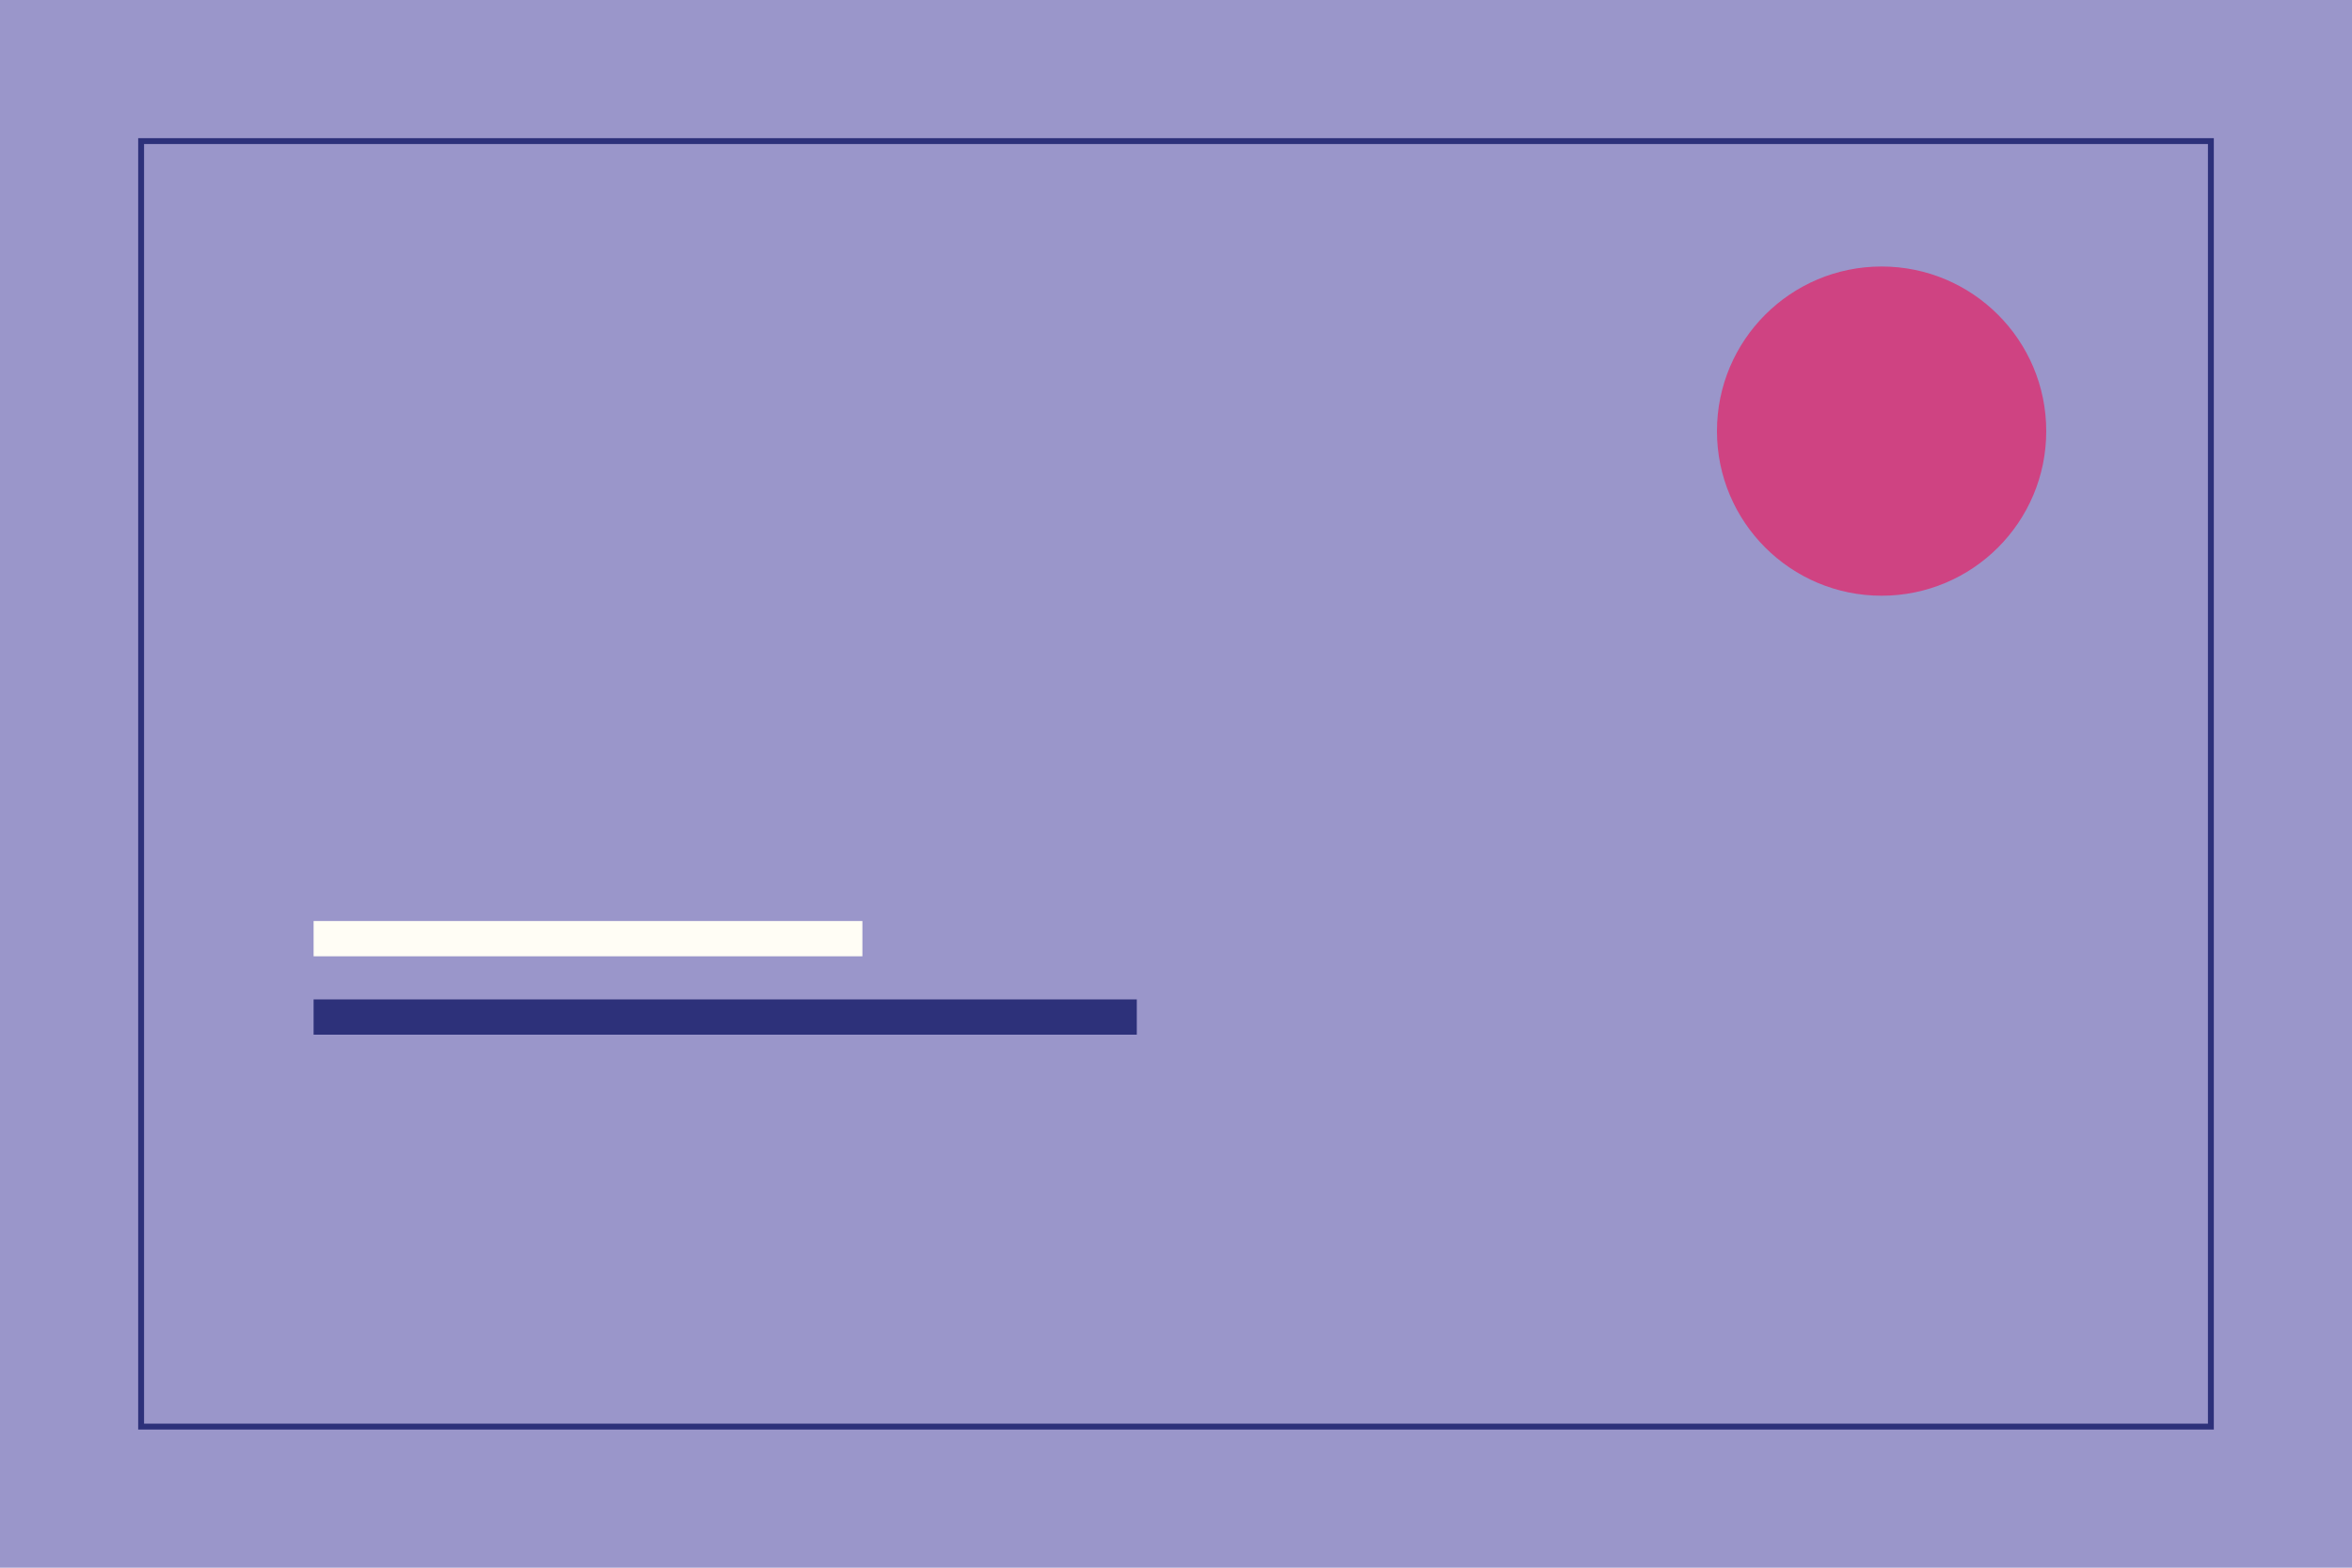
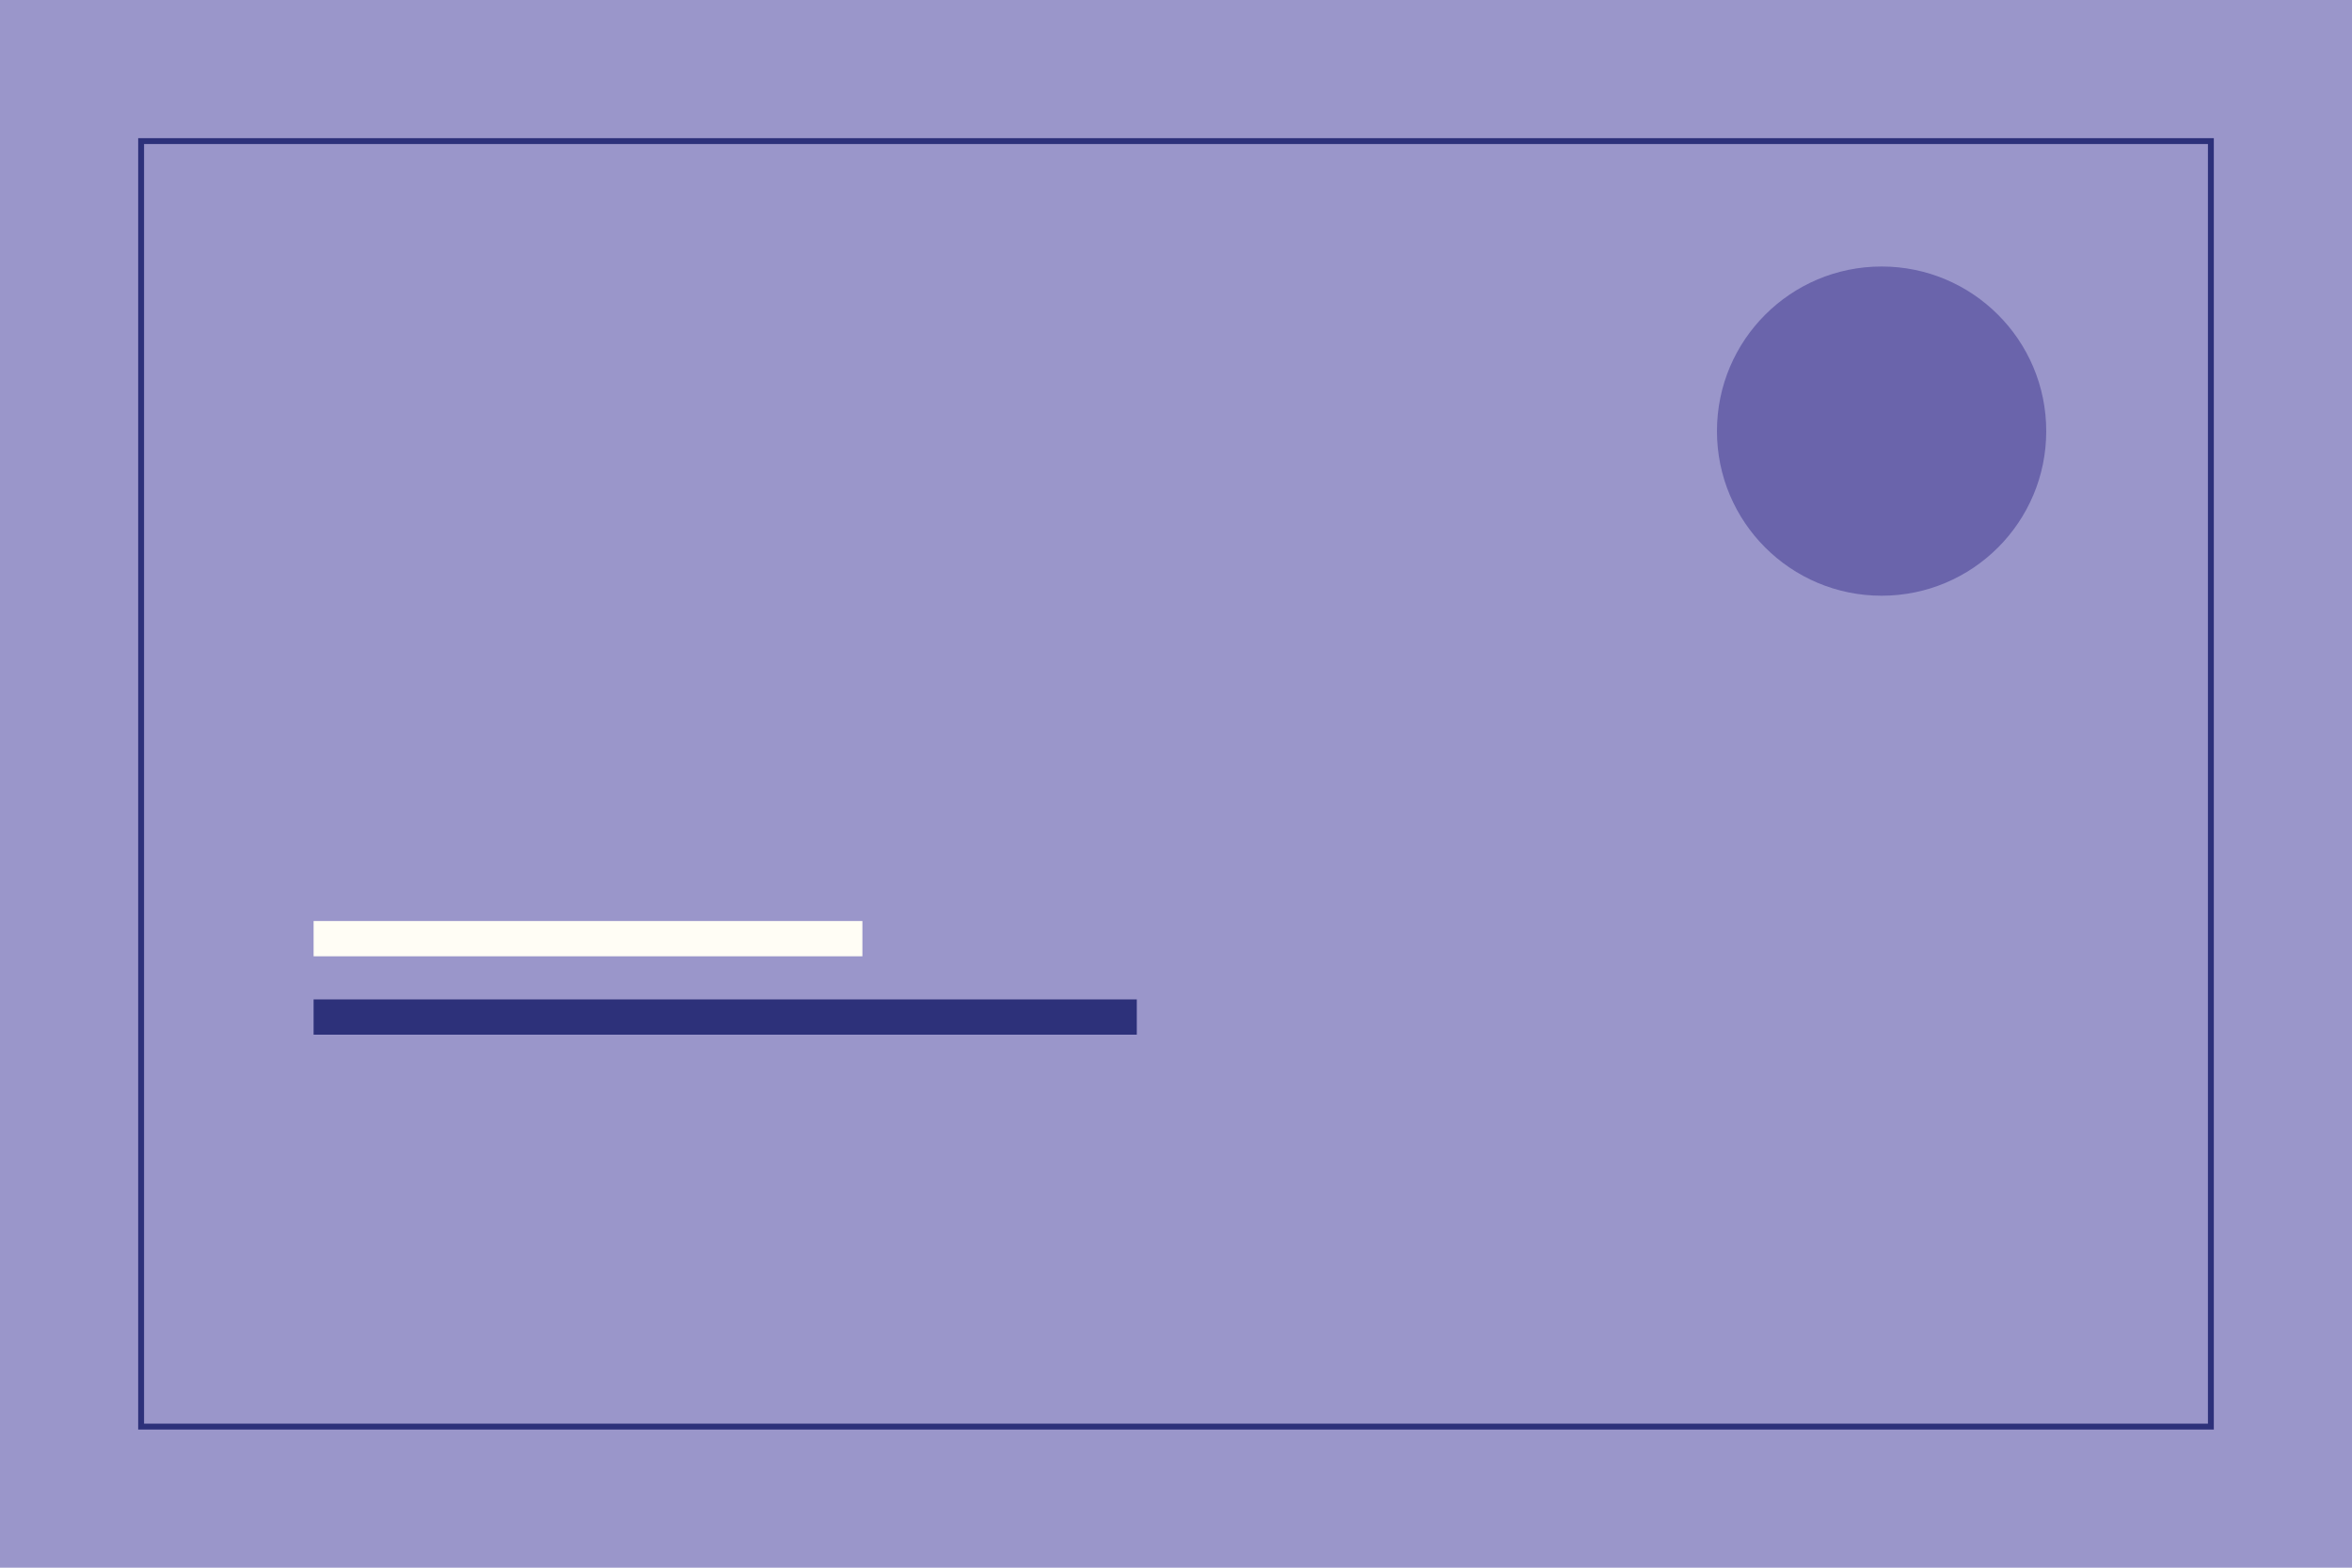
<svg xmlns="http://www.w3.org/2000/svg" viewBox="0 0 1200 800" role="img">
  <rect width="1200" height="800" fill="#9A96CA" />
  <rect x="72" y="72" width="1056" height="656" fill="none" stroke="#2D317A" stroke-width="3" />
-   <circle cx="960" cy="220" r="84" fill="#CF4382" />
+   <circle cx="960" cy="220" r="84" fill="#6A64AB" />
  <rect x="160" y="470" width="280" height="18" fill="#FFFDF5" />
  <rect x="160" y="510" width="420" height="18" fill="#2D317A" />
</svg>
